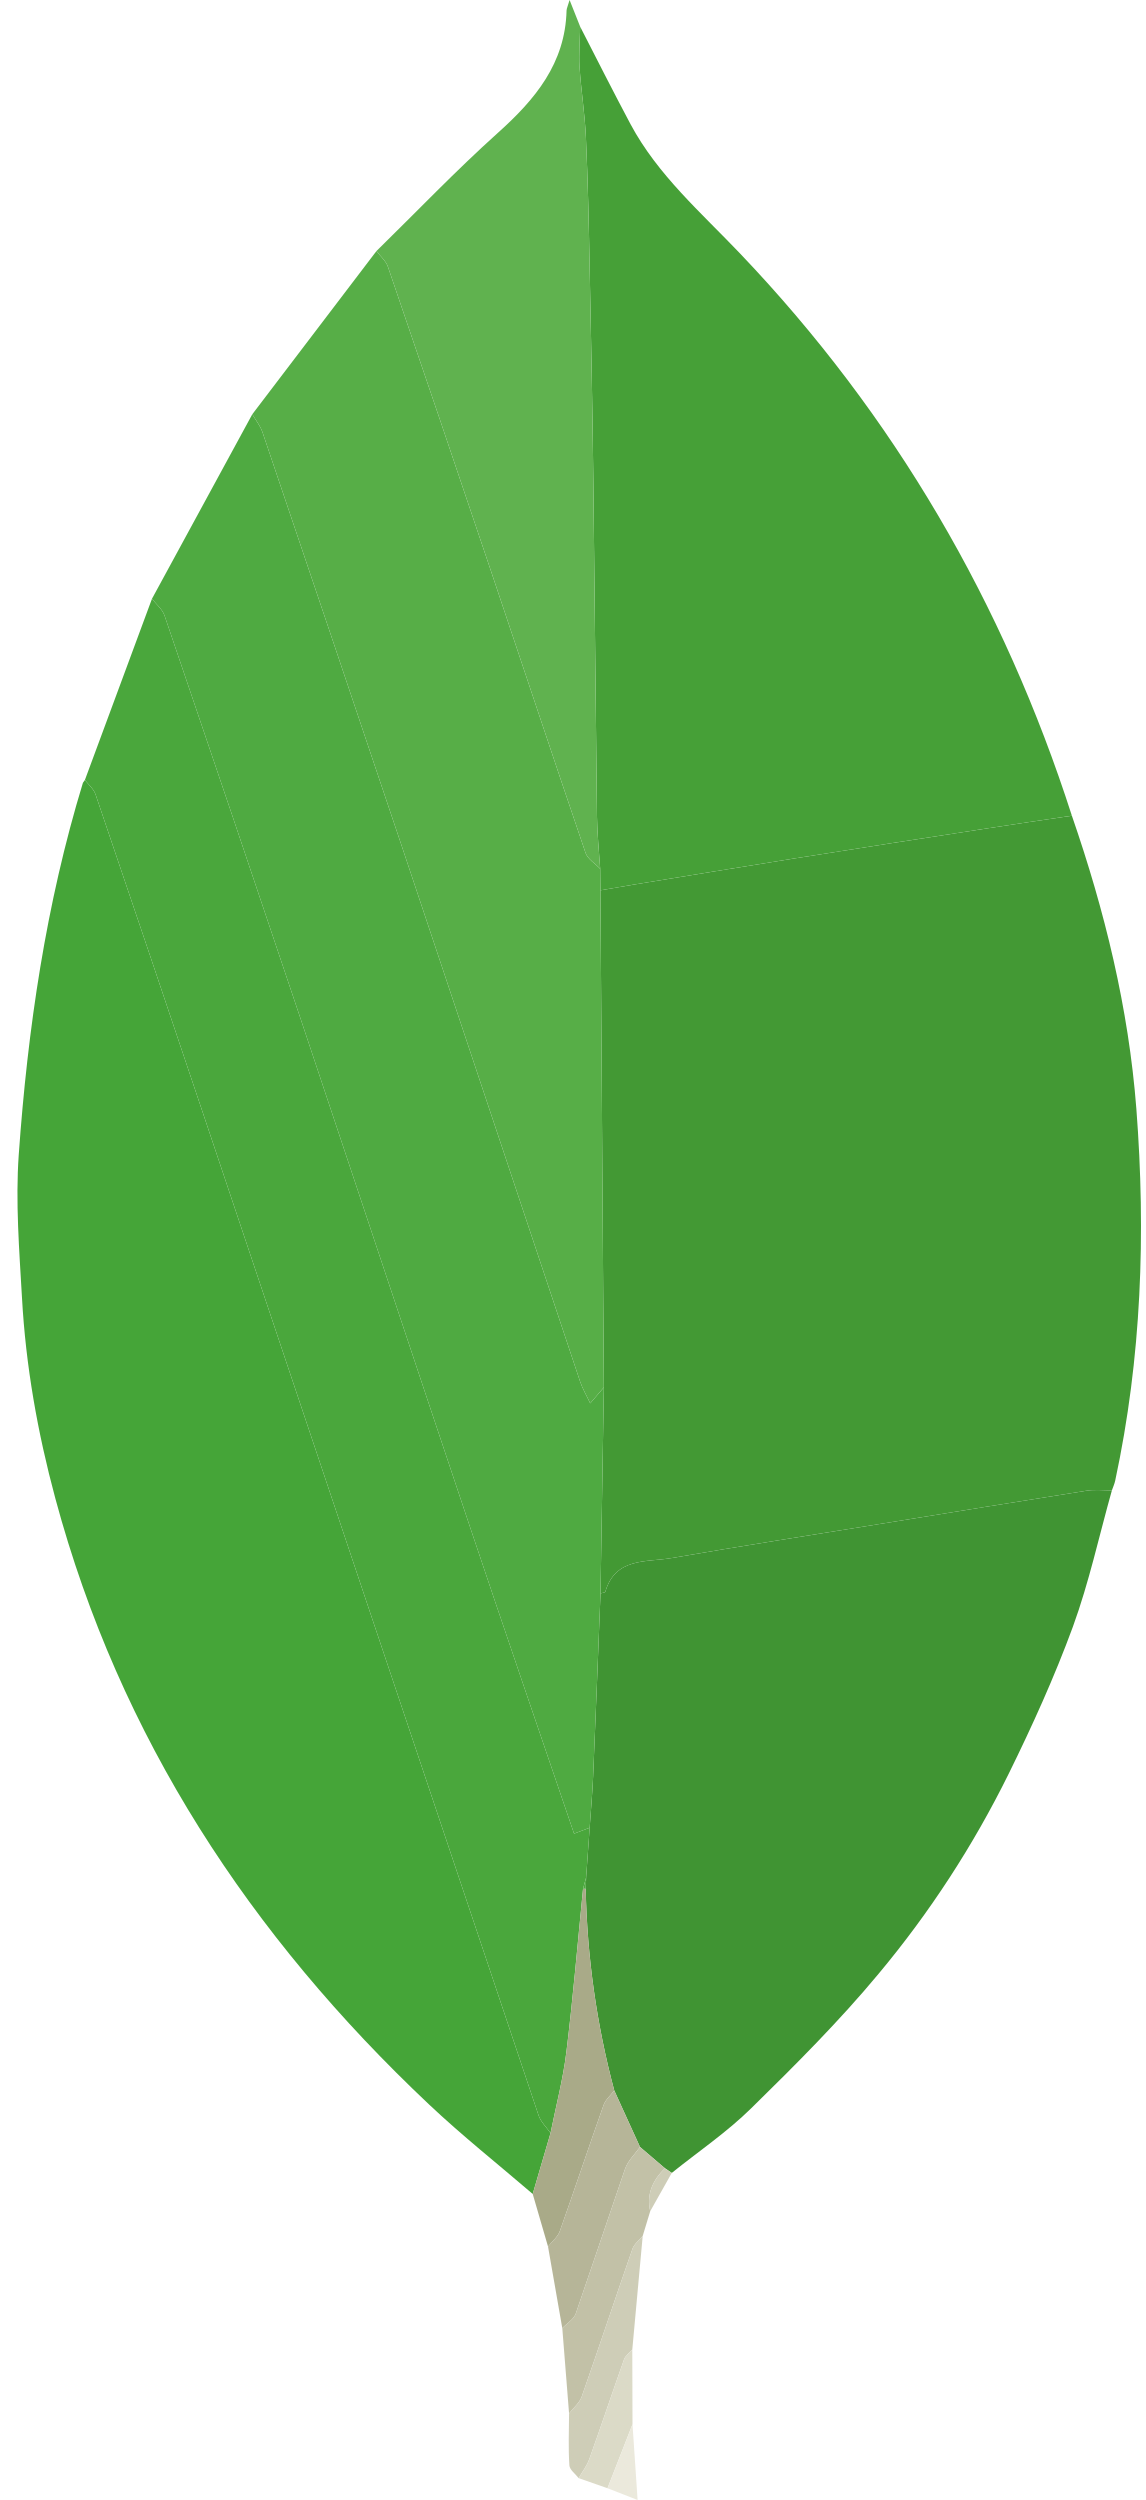
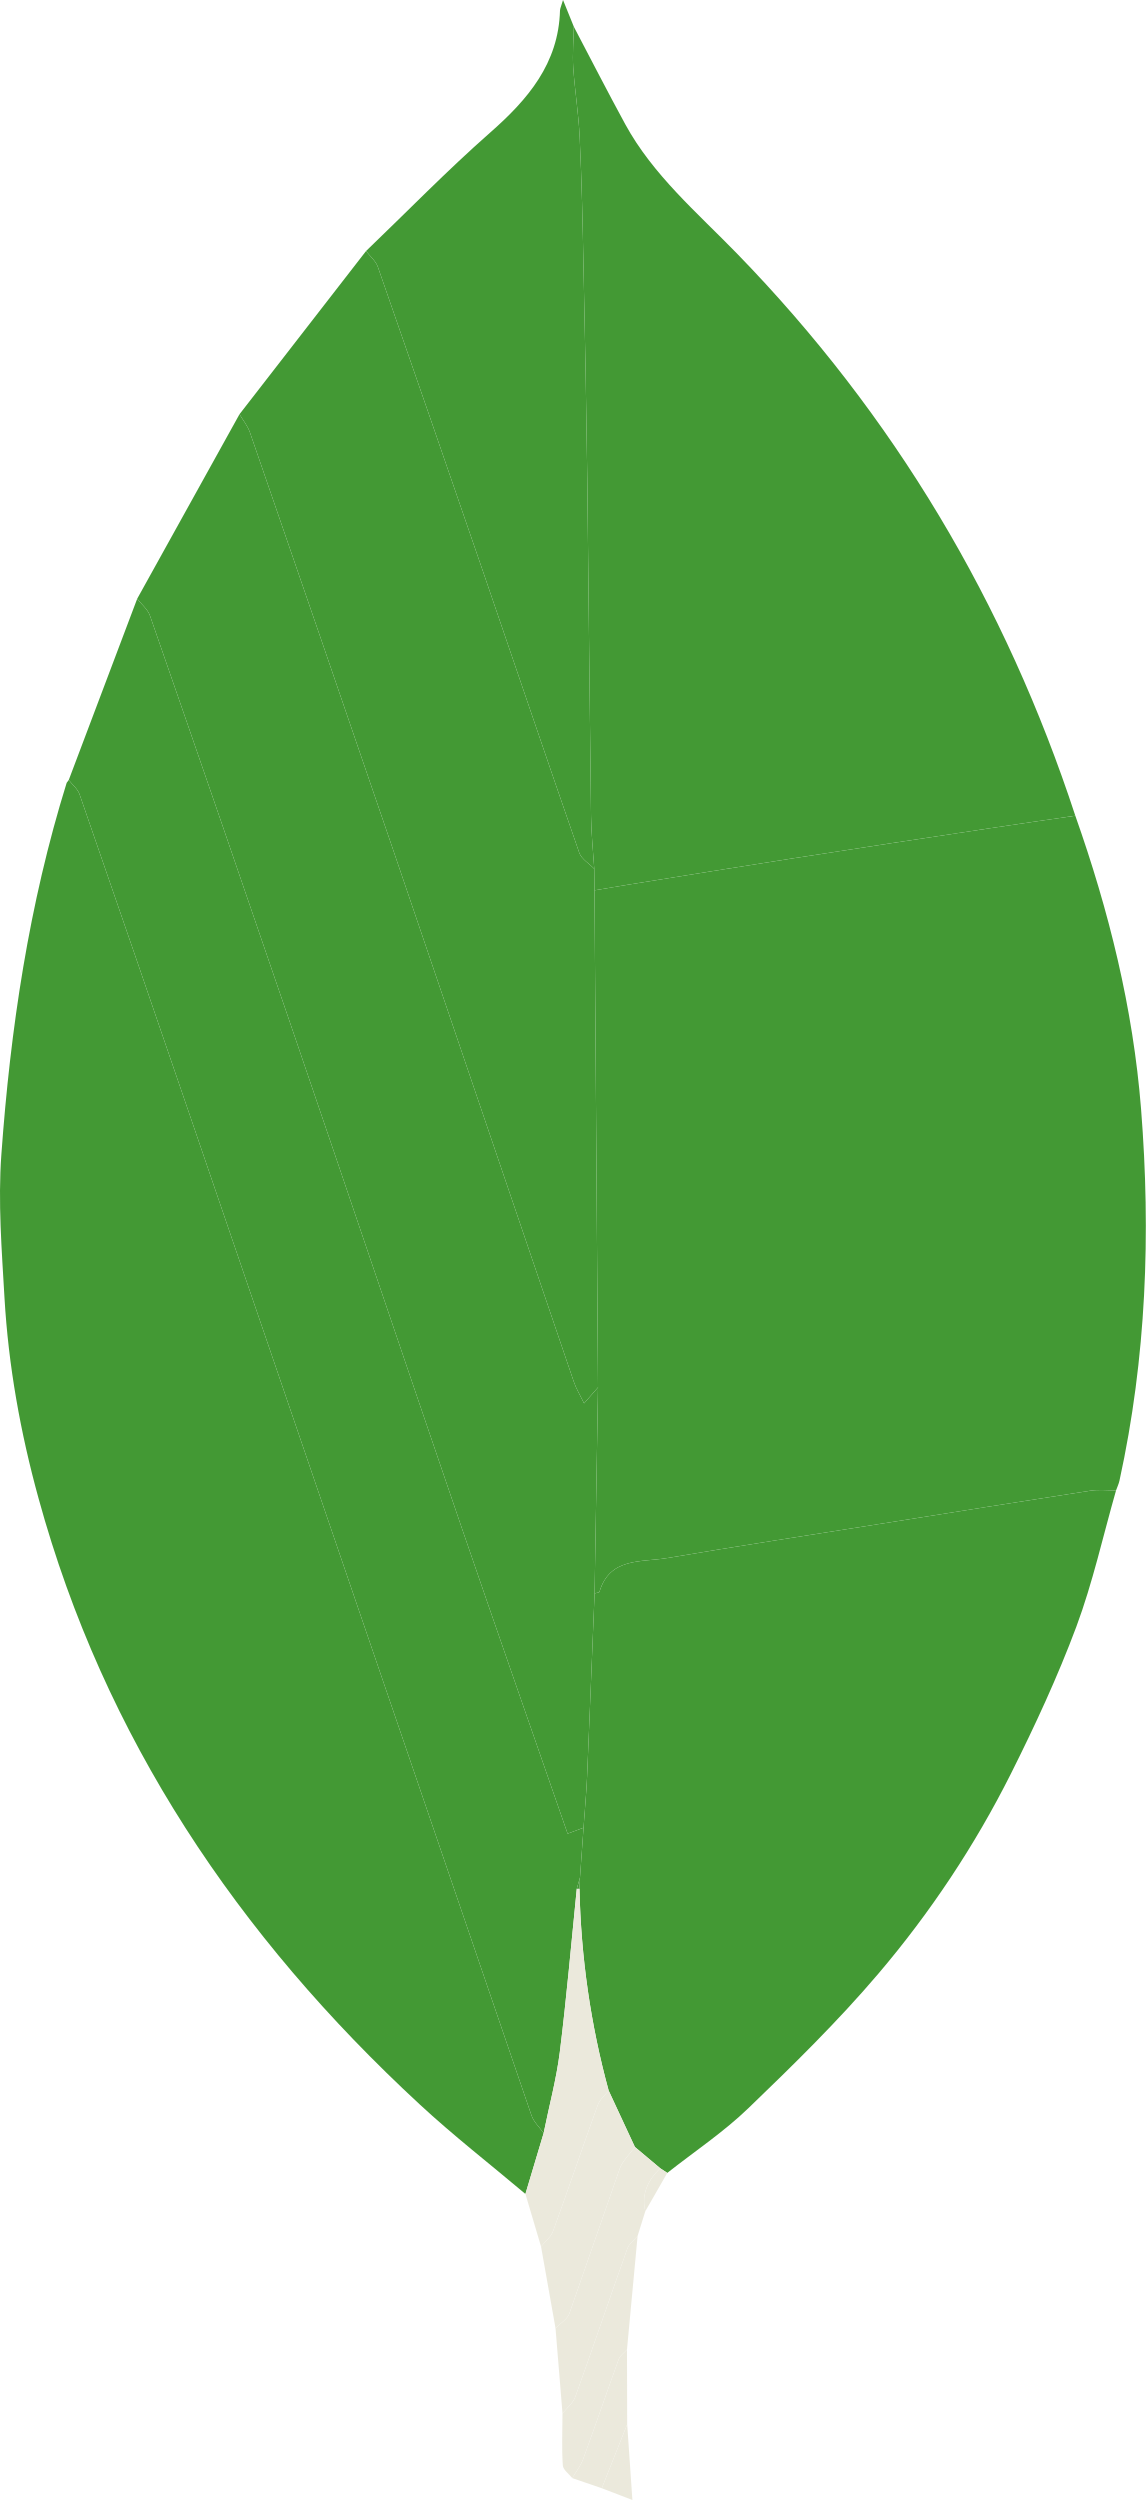
- <svg xmlns="http://www.w3.org/2000/svg" viewBox="0 0 11 24" fill="none">
-   <path fill-rule="evenodd" clip-rule="evenodd" d="M10.29 7.831C10.606 8.745 10.834 9.677 10.909 10.644C11.001 11.843 10.959 13.034 10.706 14.214C10.699 14.246 10.685 14.277 10.674 14.308C10.595 14.308 10.514 14.299 10.436 14.31C9.781 14.413 9.127 14.52 8.472 14.626C7.796 14.736 7.118 14.841 6.443 14.958C6.204 14.999 5.908 14.95 5.811 15.281C5.808 15.29 5.781 15.291 5.765 15.297L5.797 13.319L5.764 8.547L6.079 8.493C6.595 8.409 7.11 8.323 7.626 8.241C8.242 8.143 8.858 8.048 9.474 7.953C9.746 7.91 10.018 7.872 10.29 7.831Z" fill="#439934" />
-   <path fill-rule="evenodd" clip-rule="evenodd" d="M5.114 21.062C4.781 20.776 4.437 20.503 4.118 20.202C2.403 18.584 1.149 16.68 0.531 14.384C0.361 13.753 0.247 13.111 0.211 12.458C0.185 12.001 0.148 11.54 0.18 11.085C0.266 9.876 0.441 8.679 0.796 7.515L0.815 7.488C0.85 7.533 0.899 7.574 0.917 7.626C1.263 8.645 1.606 9.665 1.948 10.685C3.022 13.893 4.095 17.101 5.17 20.307C5.191 20.37 5.246 20.421 5.285 20.478L5.114 21.062Z" fill="#45A538" />
-   <path fill-rule="evenodd" clip-rule="evenodd" d="M10.29 7.831C10.018 7.872 9.746 7.91 9.474 7.953C8.858 8.048 8.242 8.143 7.626 8.241C7.11 8.323 6.595 8.409 6.079 8.493L5.764 8.547L5.762 8.341C5.751 8.172 5.733 8.003 5.731 7.834C5.718 6.756 5.709 5.679 5.696 4.601C5.688 3.926 5.675 3.251 5.661 2.577C5.653 2.158 5.644 1.739 5.625 1.32C5.615 1.095 5.579 0.871 5.564 0.647C5.556 0.517 5.567 0.387 5.57 0.257C5.73 0.569 5.888 0.882 6.053 1.192C6.314 1.68 6.73 2.04 7.104 2.433C8.585 3.986 9.635 5.792 10.29 7.831Z" fill="#46A037" />
-   <path fill-rule="evenodd" clip-rule="evenodd" d="M5.765 15.297C5.781 15.291 5.808 15.29 5.811 15.281C5.908 14.95 6.204 14.999 6.443 14.958C7.118 14.841 7.796 14.736 8.472 14.626C9.127 14.52 9.781 14.413 10.436 14.31C10.514 14.299 10.595 14.308 10.674 14.308C10.551 14.745 10.455 15.191 10.3 15.616C10.123 16.098 9.91 16.568 9.683 17.029C9.344 17.716 8.925 18.361 8.433 18.95C8.056 19.404 7.635 19.824 7.213 20.238C6.98 20.468 6.705 20.654 6.449 20.86L6.383 20.815L6.144 20.611L5.897 20.069C5.728 19.437 5.636 18.787 5.623 18.133L5.627 18.023L5.661 17.546C5.672 17.383 5.687 17.22 5.694 17.057C5.719 16.47 5.742 15.883 5.765 15.297Z" fill="#409433" />
-   <path fill-rule="evenodd" clip-rule="evenodd" d="M5.765 15.297C5.742 15.883 5.719 16.47 5.694 17.057C5.687 17.22 5.672 17.383 5.661 17.546L5.511 17.603C5.176 16.619 4.842 15.645 4.515 14.668C3.974 13.053 3.439 11.435 2.899 9.82C2.462 8.516 2.023 7.213 1.58 5.911C1.56 5.85 1.5 5.802 1.459 5.748L2.422 3.977C2.455 4.034 2.499 4.088 2.52 4.15C2.966 5.469 3.41 6.788 3.852 8.108C4.425 9.826 4.996 11.545 5.569 13.263C5.592 13.332 5.63 13.395 5.666 13.472L5.797 13.319L5.765 15.297Z" fill="#4FAA41" />
-   <path fill-rule="evenodd" clip-rule="evenodd" d="M1.459 5.748C1.5 5.802 1.56 5.85 1.58 5.911C2.023 7.213 2.462 8.516 2.899 9.82C3.439 11.435 3.974 13.053 4.515 14.668C4.842 15.645 5.176 16.619 5.511 17.603L5.661 17.546L5.627 18.023L5.597 18.133C5.545 18.656 5.501 19.18 5.437 19.701C5.405 19.962 5.337 20.219 5.285 20.478C5.246 20.421 5.191 20.37 5.17 20.307C4.095 17.101 3.022 13.893 1.948 10.685C1.606 9.665 1.263 8.645 0.917 7.626C0.899 7.574 0.85 7.533 0.815 7.488L1.459 5.748Z" fill="#4AA73C" />
-   <path fill-rule="evenodd" clip-rule="evenodd" d="M5.797 13.319L5.666 13.472C5.63 13.395 5.592 13.332 5.569 13.263C4.996 11.545 4.425 9.826 3.852 8.108C3.41 6.788 2.966 5.469 2.52 4.15C2.499 4.088 2.455 4.034 2.422 3.977L3.614 2.41C3.651 2.46 3.705 2.505 3.724 2.561C4.055 3.53 4.383 4.499 4.709 5.469C5.013 6.375 5.313 7.282 5.621 8.187C5.641 8.247 5.714 8.29 5.762 8.341L5.764 8.547C5.776 10.137 5.786 11.728 5.797 13.319Z" fill="#57AE47" />
-   <path fill-rule="evenodd" clip-rule="evenodd" d="M5.762 8.341C5.714 8.29 5.641 8.247 5.621 8.187C5.313 7.282 5.013 6.375 4.709 5.469C4.383 4.499 4.055 3.53 3.724 2.561C3.705 2.505 3.651 2.46 3.614 2.41C4.001 2.031 4.377 1.637 4.78 1.275C5.138 0.954 5.426 0.609 5.439 0.101C5.44 0.08 5.451 0.059 5.468 0L5.57 0.257C5.567 0.387 5.556 0.517 5.564 0.647C5.579 0.871 5.615 1.095 5.625 1.32C5.644 1.739 5.653 2.158 5.661 2.577C5.675 3.251 5.688 3.926 5.696 4.601C5.709 5.679 5.718 6.756 5.731 7.834C5.733 8.003 5.751 8.172 5.762 8.341Z" fill="#60B24F" />
-   <path fill-rule="evenodd" clip-rule="evenodd" d="M5.285 20.478C5.337 20.219 5.405 19.962 5.437 19.701C5.501 19.18 5.545 18.656 5.597 18.133L5.61 18.131L5.623 18.133C5.636 18.787 5.728 19.437 5.897 20.069C5.862 20.115 5.814 20.155 5.795 20.207C5.652 20.61 5.517 21.017 5.374 21.42C5.354 21.475 5.299 21.518 5.261 21.567L5.114 21.062L5.285 20.478Z" fill="#A9AA88" />
-   <path fill-rule="evenodd" clip-rule="evenodd" d="M5.261 21.567C5.299 21.518 5.354 21.475 5.374 21.42C5.517 21.017 5.652 20.61 5.795 20.207C5.814 20.155 5.862 20.115 5.897 20.069L6.144 20.611C6.095 20.68 6.028 20.743 6.001 20.82L5.528 22.209C5.509 22.265 5.442 22.304 5.398 22.351L5.261 21.567Z" fill="#B6B598" />
-   <path fill-rule="evenodd" clip-rule="evenodd" d="M5.398 22.351C5.442 22.304 5.509 22.265 5.528 22.209L6.001 20.82C6.028 20.743 6.095 20.68 6.144 20.611L6.383 20.815C6.268 20.929 6.204 21.061 6.242 21.228L6.17 21.465C6.137 21.506 6.089 21.541 6.072 21.588C5.907 22.061 5.75 22.536 5.584 23.009C5.562 23.069 5.504 23.116 5.463 23.169C5.441 22.896 5.419 22.624 5.398 22.351Z" fill="#C2C1A7" />
-   <path fill-rule="evenodd" clip-rule="evenodd" d="M5.463 23.169C5.504 23.116 5.562 23.069 5.584 23.009C5.75 22.536 5.907 22.061 6.072 21.588C6.089 21.541 6.137 21.506 6.17 21.465L6.07 22.556C6.043 22.587 6.004 22.614 5.991 22.65C5.878 22.968 5.772 23.288 5.658 23.605C5.635 23.671 5.59 23.729 5.555 23.79C5.524 23.749 5.468 23.71 5.466 23.667C5.455 23.502 5.462 23.335 5.463 23.169Z" fill="#CECDB7" />
-   <path fill-rule="evenodd" clip-rule="evenodd" d="M5.555 23.79C5.59 23.729 5.635 23.671 5.658 23.605C5.772 23.288 5.878 22.968 5.991 22.65C6.004 22.614 6.043 22.587 6.07 22.556L6.072 23.273L5.832 23.887L5.555 23.79Z" fill="#DBDAC7" />
-   <path fill-rule="evenodd" clip-rule="evenodd" d="M5.832 23.887L6.072 23.273L6.121 24L5.832 23.887Z" fill="#EBE9DC" />
-   <path fill-rule="evenodd" clip-rule="evenodd" d="M6.242 21.228C6.204 21.061 6.268 20.929 6.383 20.815L6.449 20.86L6.242 21.228Z" fill="#CECDB7" />
-   <path fill-rule="evenodd" clip-rule="evenodd" d="M5.623 18.133L5.61 18.131L5.597 18.133L5.627 18.023L5.623 18.133Z" fill="#4FAA41" />
+ <svg viewBox="0 0 11 24" fill="none">
+   <path fill-rule="evenodd" clip-rule="evenodd" d="M10.323 7.831C10.646 8.745 10.877 9.677 10.954 10.644C11.049 11.843 11.005 13.034 10.747 14.214C10.74 14.246 10.725 14.277 10.714 14.308C10.633 14.308 10.551 14.299 10.472 14.31C9.804 14.413 9.136 14.52 8.469 14.626C7.779 14.736 7.088 14.841 6.4 14.958C6.155 14.999 5.853 14.95 5.755 15.281C5.752 15.29 5.724 15.291 5.708 15.297L5.741 13.319L5.707 8.547L6.029 8.493C6.554 8.409 7.08 8.323 7.606 8.241C8.234 8.143 8.863 8.048 9.491 7.953C9.768 7.91 10.046 7.872 10.323 7.831Z" fill="#439934" />
+   <path fill-rule="evenodd" clip-rule="evenodd" d="M5.044 21.062C4.705 20.776 4.354 20.503 4.029 20.202C2.28 18.584 1 16.68 0.37 14.384C0.196 13.753 0.081 13.111 0.043 12.458C0.017 12.001 -0.02 11.54 0.013 11.085C0.1 9.876 0.278 8.679 0.64 7.515L0.66 7.488C0.695 7.533 0.746 7.574 0.764 7.626C1.116 8.645 1.467 9.665 1.815 10.685C2.911 13.893 4.005 17.101 5.102 20.307C5.123 20.37 5.179 20.421 5.219 20.478L5.044 21.062Z" fill="#439934" />
+   <path fill-rule="evenodd" clip-rule="evenodd" d="M10.323 7.831C10.046 7.872 9.768 7.91 9.491 7.953C8.863 8.048 8.234 8.143 7.606 8.241C7.08 8.323 6.554 8.409 6.029 8.493L5.707 8.547L5.705 8.341C5.694 8.172 5.676 8.003 5.674 7.834C5.66 6.756 5.651 5.679 5.638 4.601C5.629 3.926 5.617 3.251 5.602 2.577C5.594 2.158 5.585 1.739 5.565 1.32C5.555 1.095 5.518 0.871 5.503 0.647C5.495 0.517 5.506 0.387 5.509 0.257C5.673 0.569 5.833 0.882 6.002 1.192C6.268 1.68 6.692 2.04 7.074 2.433C8.584 3.986 9.655 5.792 10.323 7.831Z" fill="#439934" />
+   <path fill-rule="evenodd" clip-rule="evenodd" d="M5.708 15.297C5.724 15.291 5.752 15.29 5.755 15.281C5.853 14.95 6.155 14.999 6.4 14.958C7.088 14.841 7.779 14.736 8.469 14.626C9.136 14.52 9.804 14.413 10.472 14.31C10.551 14.299 10.633 14.308 10.714 14.308C10.589 14.745 10.491 15.191 10.333 15.616C10.153 16.098 9.935 16.568 9.704 17.029C9.359 17.716 8.931 18.361 8.43 18.95C8.044 19.404 7.615 19.824 7.185 20.238C6.947 20.468 6.667 20.654 6.406 20.86L6.338 20.815L6.095 20.611L5.843 20.069C5.67 19.437 5.577 18.787 5.563 18.133L5.568 18.023L5.602 17.546C5.613 17.383 5.629 17.22 5.636 17.057C5.661 16.47 5.684 15.883 5.708 15.297Z" fill="#439934" />
+   <path fill-rule="evenodd" clip-rule="evenodd" d="M5.708 15.297C5.684 15.883 5.661 16.47 5.636 17.057C5.629 17.22 5.613 17.383 5.602 17.546L5.449 17.603C5.108 16.619 4.767 15.645 4.433 14.668C3.881 13.053 3.336 11.435 2.785 9.82C2.34 8.516 1.892 7.213 1.44 5.911C1.419 5.85 1.359 5.802 1.317 5.748L2.299 3.977C2.333 4.034 2.377 4.088 2.399 4.15C2.854 5.469 3.306 6.788 3.757 8.108C4.342 9.826 4.923 11.545 5.508 13.263C5.531 13.332 5.57 13.395 5.607 13.472L5.741 13.319L5.708 15.297Z" fill="#439934" />
+   <path fill-rule="evenodd" clip-rule="evenodd" d="M1.317 5.748C1.359 5.802 1.419 5.85 1.44 5.911C1.892 7.213 2.34 8.516 2.785 9.82C3.336 11.435 3.881 13.053 4.433 14.668C4.767 15.645 5.108 16.619 5.449 17.603L5.602 17.546L5.568 18.023L5.537 18.133C5.484 18.656 5.439 19.18 5.374 19.701C5.341 19.962 5.271 20.219 5.219 20.478C5.179 20.421 5.123 20.37 5.102 20.307C4.005 17.101 2.911 13.893 1.815 10.685C1.467 9.665 1.116 8.645 0.764 7.626C0.746 7.574 0.695 7.533 0.66 7.488L1.317 5.748Z" fill="#439934" />
+   <path fill-rule="evenodd" clip-rule="evenodd" d="M5.741 13.319L5.607 13.472C5.57 13.395 5.531 13.332 5.508 13.263C4.923 11.545 4.342 9.826 3.757 8.108C3.306 6.788 2.854 5.469 2.399 4.15C2.377 4.088 2.333 4.034 2.299 3.977L3.514 2.41C3.552 2.46 3.607 2.505 3.627 2.561C3.964 3.53 4.298 4.499 4.631 5.469C4.941 6.375 5.247 7.282 5.561 8.187C5.582 8.247 5.656 8.29 5.705 8.341L5.707 8.547C5.719 10.137 5.73 11.728 5.741 13.319Z" fill="#439934" />
+   <path fill-rule="evenodd" clip-rule="evenodd" d="M5.705 8.341C5.656 8.29 5.582 8.247 5.561 8.187C5.247 7.282 4.941 6.375 4.631 5.469C4.298 4.499 3.964 3.53 3.627 2.561C3.607 2.505 3.552 2.46 3.514 2.41C3.909 2.031 4.292 1.637 4.703 1.275C5.069 0.954 5.362 0.609 5.376 0.101C5.377 0.08 5.388 0.059 5.405 0L5.509 0.257C5.506 0.387 5.495 0.517 5.503 0.647C5.518 0.871 5.555 1.095 5.565 1.32C5.585 1.739 5.594 2.158 5.602 2.577C5.617 3.251 5.629 3.926 5.638 4.601C5.651 5.679 5.66 6.756 5.674 7.834C5.676 8.003 5.694 8.172 5.705 8.341Z" fill="#439934" />
+   <path fill-rule="evenodd" clip-rule="evenodd" d="M5.219 20.478C5.271 20.219 5.341 19.962 5.374 19.701C5.439 19.18 5.484 18.656 5.537 18.133L5.55 18.131L5.563 18.133C5.577 18.787 5.67 19.437 5.843 20.069C5.807 20.115 5.758 20.155 5.739 20.207C5.593 20.61 5.456 21.017 5.309 21.42C5.289 21.475 5.233 21.518 5.194 21.567L5.044 21.062L5.219 20.478Z" fill="#EBE9DC" />
+   <path fill-rule="evenodd" clip-rule="evenodd" d="M5.194 21.567C5.233 21.518 5.289 21.475 5.309 21.42C5.456 21.017 5.593 20.61 5.739 20.207C5.758 20.155 5.807 20.115 5.843 20.069L6.095 20.611C6.045 20.68 5.977 20.743 5.949 20.82L5.466 22.209C5.447 22.265 5.379 22.304 5.333 22.351L5.194 21.567Z" fill="#EBE9DC" />
+   <path fill-rule="evenodd" clip-rule="evenodd" d="M5.333 22.351C5.379 22.304 5.447 22.265 5.466 22.209L5.949 20.82C5.977 20.743 6.045 20.68 6.095 20.611L6.338 20.815C6.221 20.929 6.155 21.061 6.195 21.228L6.121 21.465C6.087 21.506 6.038 21.541 6.022 21.588C5.853 22.061 5.693 22.536 5.523 23.009C5.502 23.069 5.442 23.116 5.4 23.169C5.378 22.896 5.356 22.624 5.333 22.351Z" fill="#EBE9DC" />
+   <path fill-rule="evenodd" clip-rule="evenodd" d="M5.4 23.169C5.442 23.116 5.502 23.069 5.523 23.009C5.693 22.536 5.853 22.061 6.022 21.588C6.038 21.541 6.087 21.506 6.121 21.465L6.019 22.556C5.992 22.587 5.952 22.614 5.939 22.65C5.824 22.968 5.715 23.288 5.599 23.605C5.575 23.671 5.529 23.729 5.494 23.79C5.462 23.749 5.405 23.71 5.403 23.667C5.392 23.502 5.399 23.335 5.4 23.169Z" fill="#EBE9DC" />
+   <path fill-rule="evenodd" clip-rule="evenodd" d="M5.494 23.79C5.529 23.729 5.575 23.671 5.599 23.605C5.715 23.288 5.824 22.968 5.939 22.65C5.952 22.614 5.992 22.587 6.019 22.556L6.021 23.273L5.777 23.887L5.494 23.79Z" fill="#EBE9DC" />
+   <path fill-rule="evenodd" clip-rule="evenodd" d="M5.777 23.887L6.021 23.273L6.071 24L5.777 23.887Z" fill="#EBE9DC" />
+   <path fill-rule="evenodd" clip-rule="evenodd" d="M6.195 21.228C6.155 21.061 6.221 20.929 6.338 20.815L6.406 20.86L6.195 21.228Z" fill="#EBE9DC" />
+   <path fill-rule="evenodd" clip-rule="evenodd" d="M5.563 18.133L5.55 18.131L5.537 18.133L5.568 18.023L5.563 18.133Z" fill="#439934" />
</svg>
